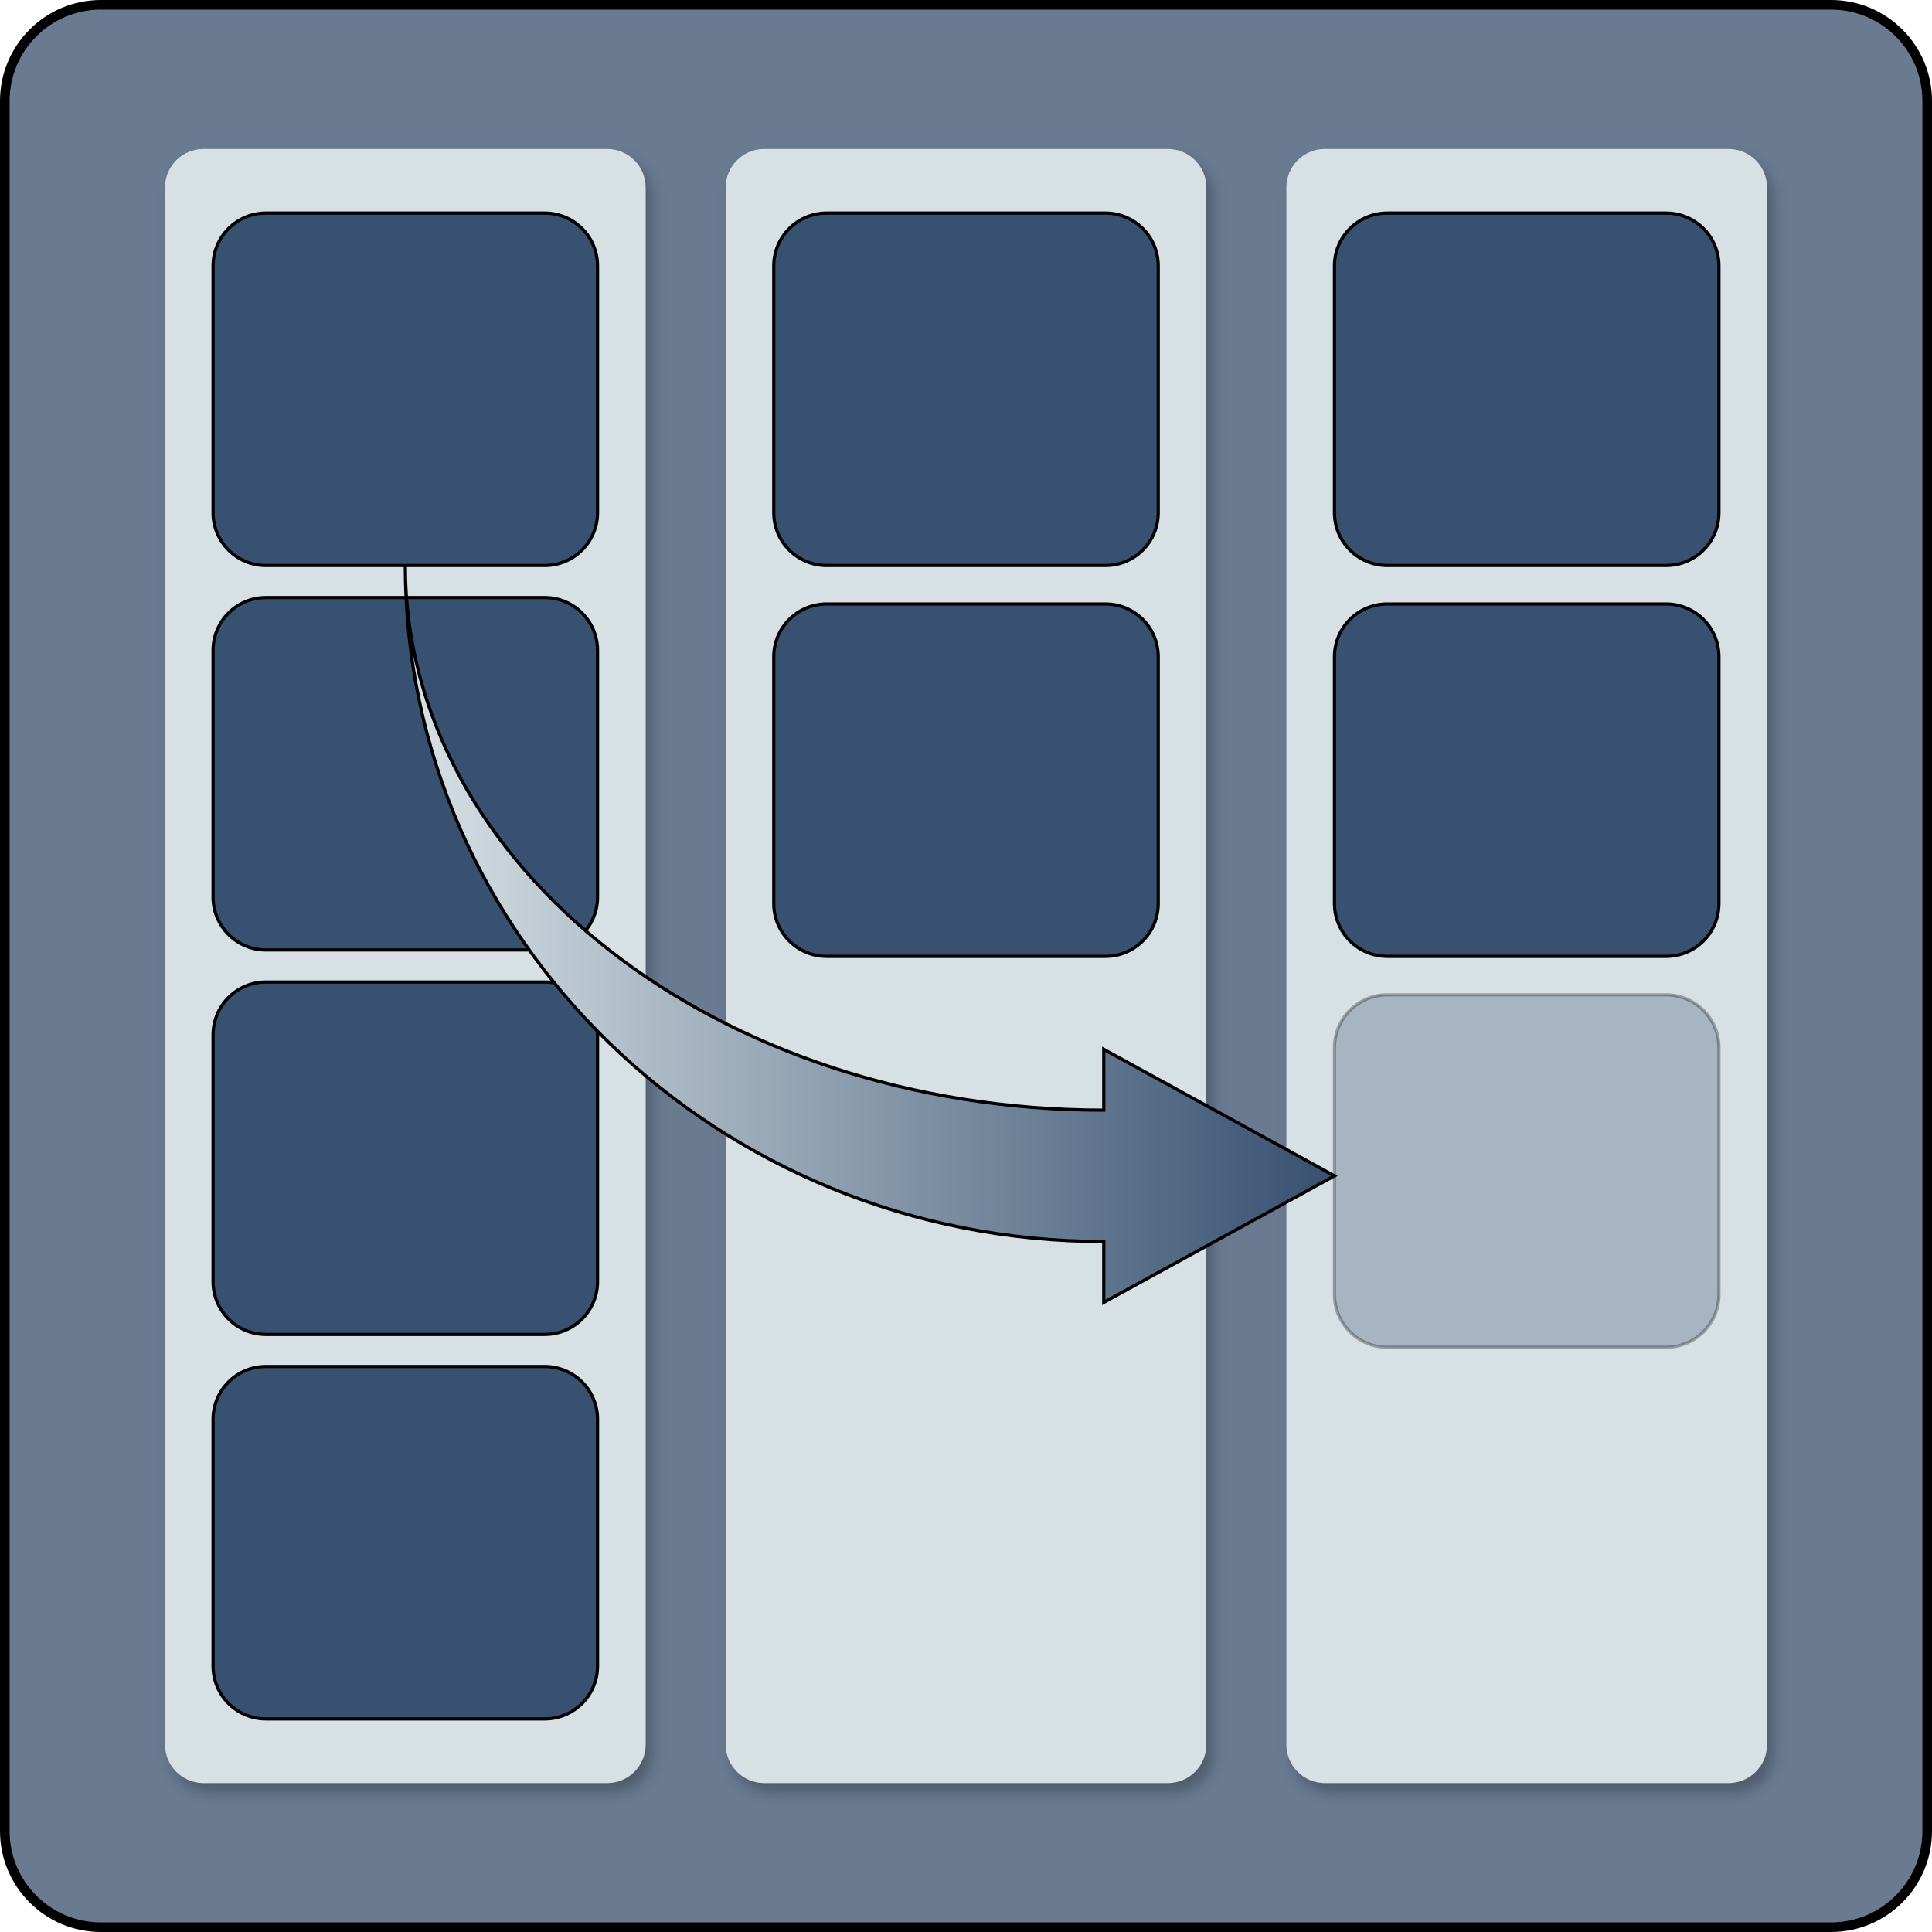
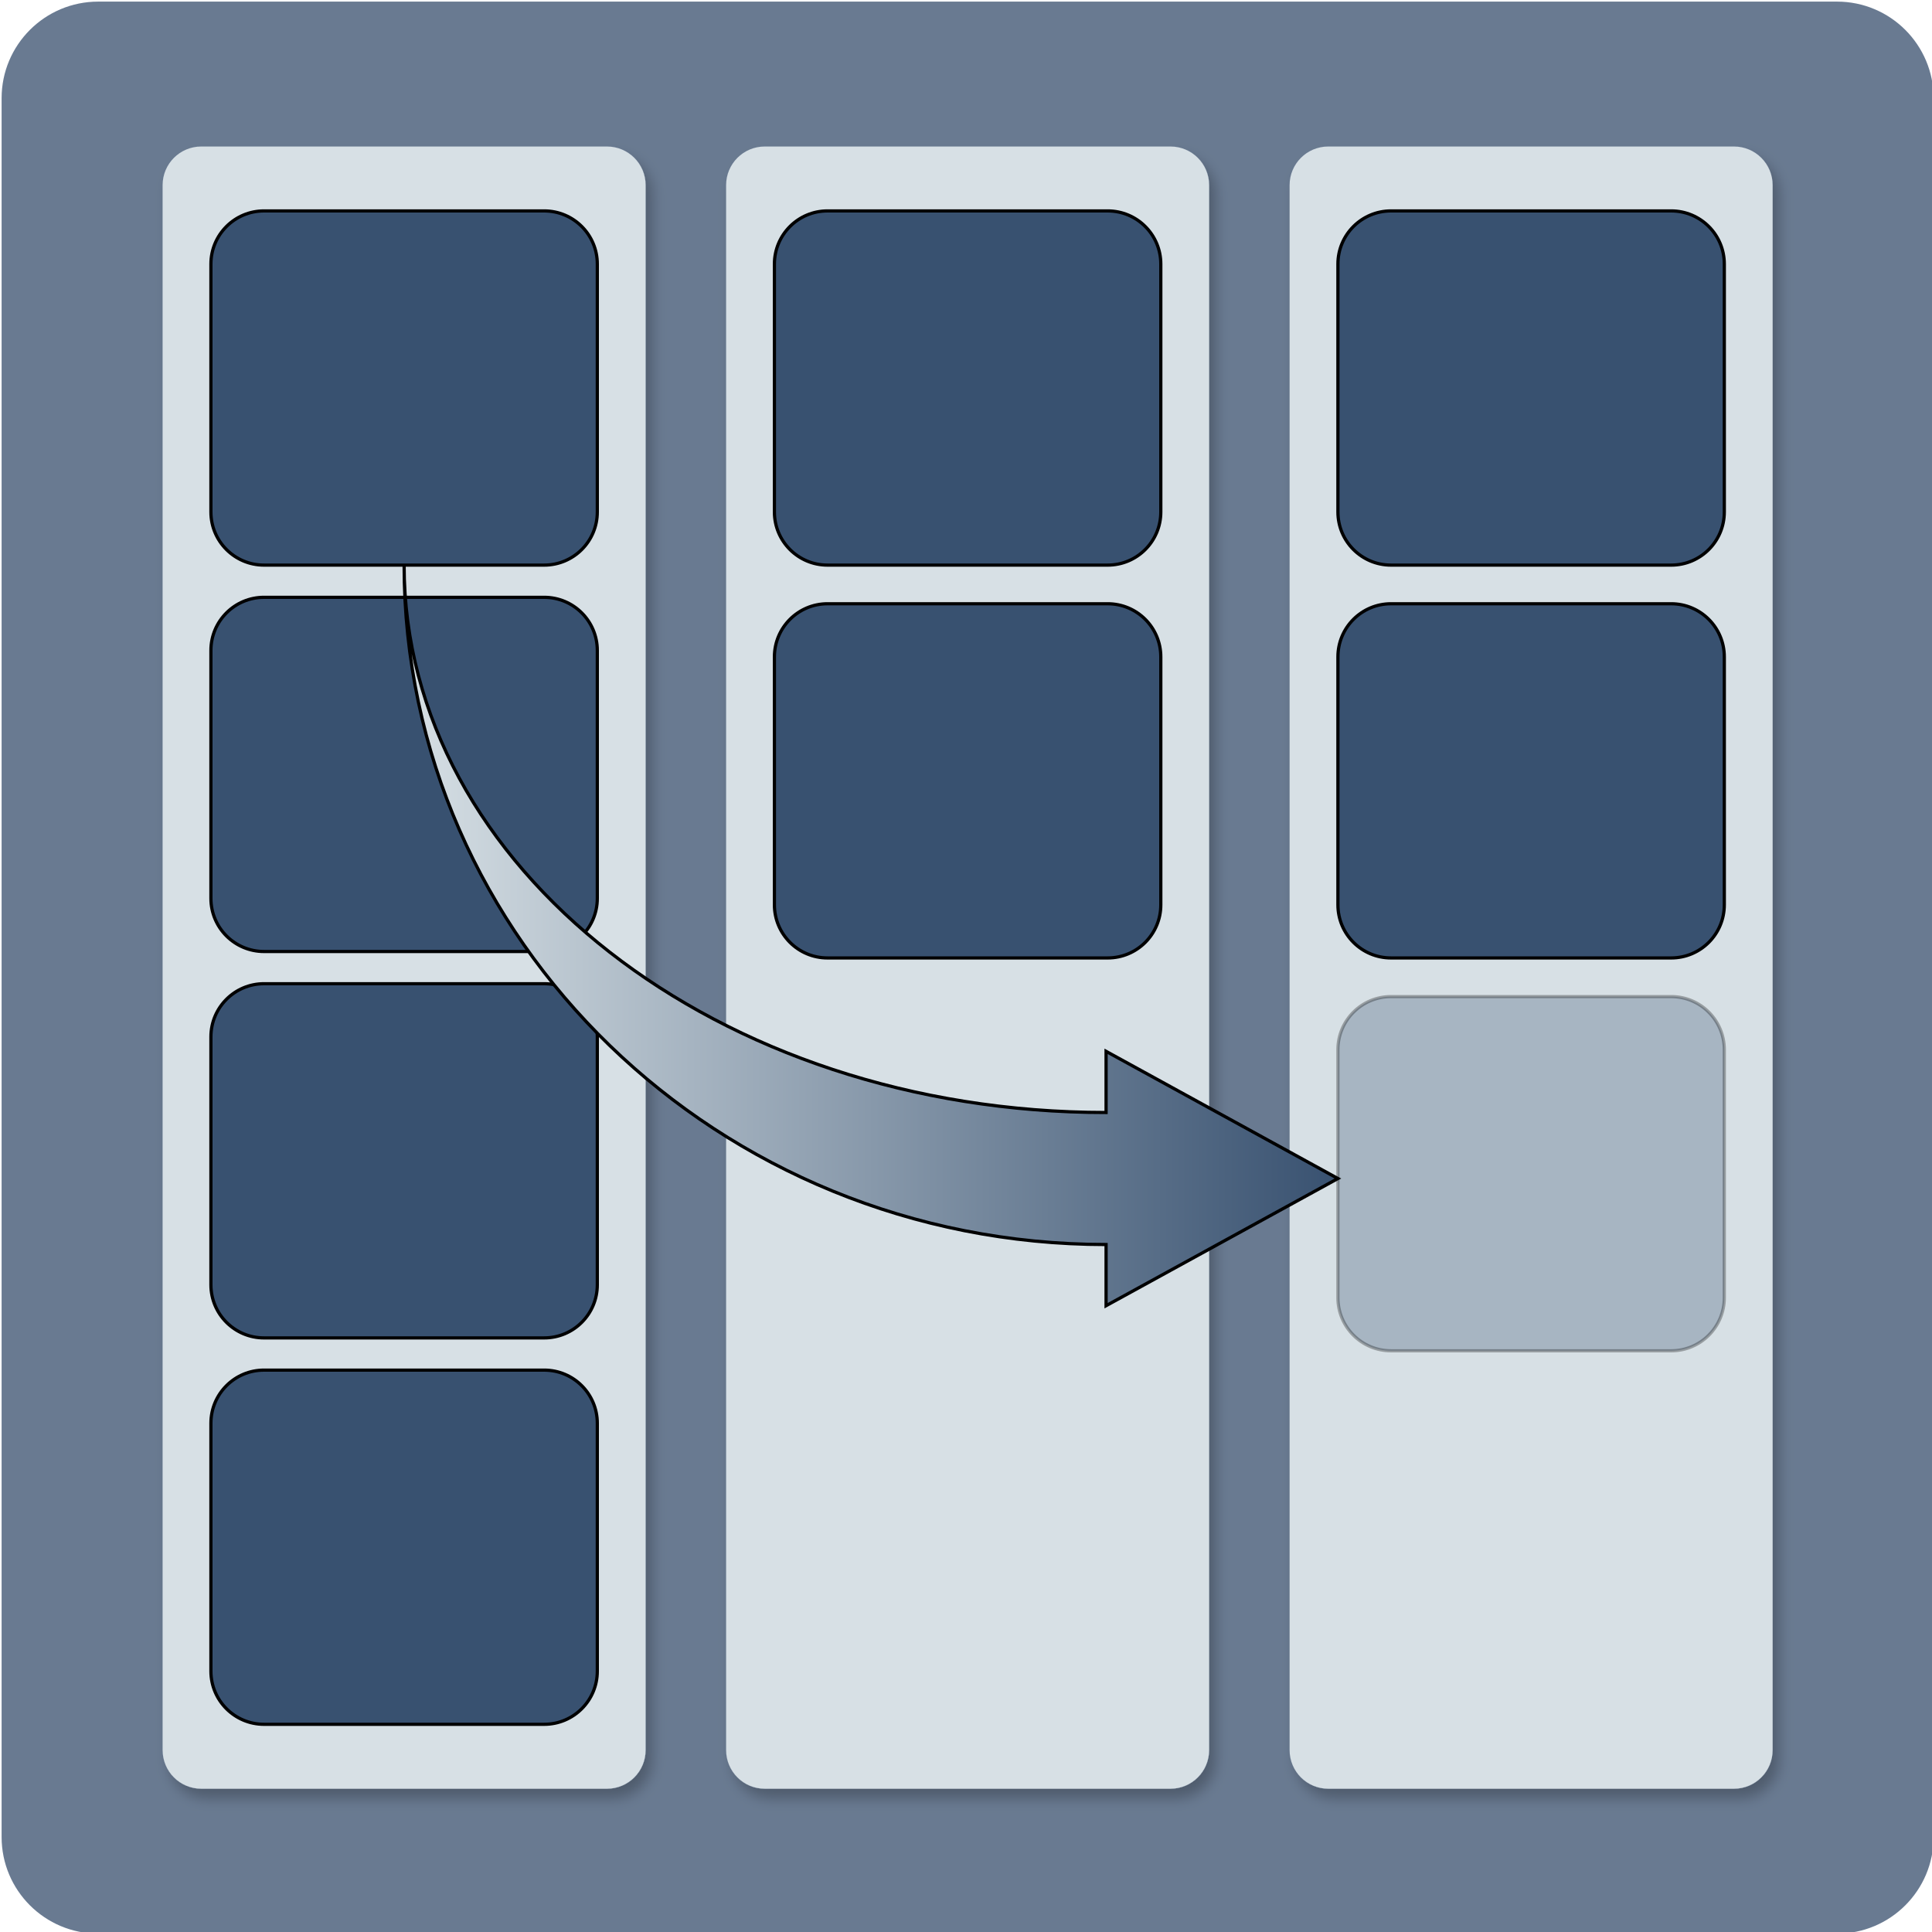
- <svg xmlns="http://www.w3.org/2000/svg" version="1.1" width="603px" height="603px" viewBox="-0.5 -0.5 603 603" content="&lt;mxfile host=&quot;Electron&quot; modified=&quot;2024-05-13T20:18:58.914Z&quot; agent=&quot;Mozilla/5.0 (Windows NT 10.0; Win64; x64) AppleWebKit/537.36 (KHTML, like Gecko) draw.io/24.4.0 Chrome/120.0.61.109 Electron/28.1.0 Safari/537.36&quot; etag=&quot;oXVEycx7X99RgAODNhTp&quot; version=&quot;24.4.0&quot; type=&quot;device&quot; scale=&quot;1&quot; border=&quot;0&quot;&gt;&#10;  &lt;diagram name=&quot;Page-1&quot; id=&quot;j3bJ796ipqwLlpyQ7kwF&quot;&gt;&#10;    &lt;mxGraphModel dx=&quot;1404&quot; dy=&quot;806&quot; grid=&quot;1&quot; gridSize=&quot;10&quot; guides=&quot;1&quot; tooltips=&quot;1&quot; connect=&quot;1&quot; arrows=&quot;1&quot; fold=&quot;1&quot; page=&quot;1&quot; pageScale=&quot;1&quot; pageWidth=&quot;827&quot; pageHeight=&quot;1169&quot; math=&quot;0&quot; shadow=&quot;0&quot;&gt;&#10;      &lt;root&gt;&#10;        &lt;mxCell id=&quot;0&quot; /&gt;&#10;        &lt;mxCell id=&quot;1&quot; parent=&quot;0&quot; /&gt;&#10;        &lt;mxCell id=&quot;htj9lrFPSWlIHF2Fdgeb-1&quot; value=&quot;&quot; style=&quot;rounded=1;whiteSpace=wrap;html=1;perimeterSpacing=0;arcSize=5;fillColor=#697a91;strokeColor=default;strokeWidth=3;&quot; parent=&quot;1&quot; vertex=&quot;1&quot;&gt;&#10;          &lt;mxGeometry x=&quot;120&quot; y=&quot;80&quot; width=&quot;600&quot; height=&quot;600&quot; as=&quot;geometry&quot; /&gt;&#10;        &lt;/mxCell&gt;&#10;        &lt;mxCell id=&quot;htj9lrFPSWlIHF2Fdgeb-2&quot; value=&quot;&quot; style=&quot;rounded=1;whiteSpace=wrap;html=1;fillColor=#d7e0e5;strokeColor=none;arcSize=8;strokeWidth=2;fillStyle=solid;gradientColor=none;shadow=1;&quot; parent=&quot;1&quot; vertex=&quot;1&quot;&gt;&#10;          &lt;mxGeometry x=&quot;170&quot; y=&quot;125&quot; width=&quot;150&quot; height=&quot;510&quot; as=&quot;geometry&quot; /&gt;&#10;        &lt;/mxCell&gt;&#10;        &lt;mxCell id=&quot;htj9lrFPSWlIHF2Fdgeb-3&quot; value=&quot;&quot; style=&quot;rounded=1;whiteSpace=wrap;html=1;fillColor=#D7E0E5;strokeColor=none;arcSize=8;strokeWidth=2;shadow=1;fillStyle=solid;&quot; parent=&quot;1&quot; vertex=&quot;1&quot;&gt;&#10;          &lt;mxGeometry x=&quot;345&quot; y=&quot;125&quot; width=&quot;150&quot; height=&quot;510&quot; as=&quot;geometry&quot; /&gt;&#10;        &lt;/mxCell&gt;&#10;        &lt;mxCell id=&quot;htj9lrFPSWlIHF2Fdgeb-4&quot; value=&quot;&quot; style=&quot;rounded=1;whiteSpace=wrap;html=1;fillColor=#D7E0E5;strokeColor=none;arcSize=8;strokeWidth=2;shadow=1;shadowBlur=2;&quot; parent=&quot;1&quot; vertex=&quot;1&quot;&gt;&#10;          &lt;mxGeometry x=&quot;520&quot; y=&quot;125&quot; width=&quot;150&quot; height=&quot;510&quot; as=&quot;geometry&quot; /&gt;&#10;        &lt;/mxCell&gt;&#10;        &lt;mxCell id=&quot;htj9lrFPSWlIHF2Fdgeb-5&quot; value=&quot;&quot; style=&quot;rounded=1;whiteSpace=wrap;html=1;fillStyle=solid;fillColor=#385170;strokeColor=default;fontColor=#000000;&quot; parent=&quot;1&quot; vertex=&quot;1&quot;&gt;&#10;          &lt;mxGeometry x=&quot;185&quot; y=&quot;145&quot; width=&quot;120&quot; height=&quot;110&quot; as=&quot;geometry&quot; /&gt;&#10;        &lt;/mxCell&gt;&#10;        &lt;mxCell id=&quot;htj9lrFPSWlIHF2Fdgeb-27&quot; value=&quot;&quot; style=&quot;rounded=1;whiteSpace=wrap;html=1;fillColor=#385170;strokeColor=default;fontColor=#000000;gradientColor=none;opacity=30;&quot; parent=&quot;1&quot; vertex=&quot;1&quot;&gt;&#10;          &lt;mxGeometry x=&quot;535&quot; y=&quot;389&quot; width=&quot;120&quot; height=&quot;110&quot; as=&quot;geometry&quot; /&gt;&#10;        &lt;/mxCell&gt;&#10;        &lt;mxCell id=&quot;htj9lrFPSWlIHF2Fdgeb-57&quot; value=&quot;&quot; style=&quot;rounded=1;whiteSpace=wrap;html=1;fillStyle=solid;fillColor=#385170;strokeColor=default;fontColor=#000000;&quot; parent=&quot;1&quot; vertex=&quot;1&quot;&gt;&#10;          &lt;mxGeometry x=&quot;185&quot; y=&quot;265&quot; width=&quot;120&quot; height=&quot;110&quot; as=&quot;geometry&quot; /&gt;&#10;        &lt;/mxCell&gt;&#10;        &lt;mxCell id=&quot;htj9lrFPSWlIHF2Fdgeb-58&quot; value=&quot;&quot; style=&quot;rounded=1;whiteSpace=wrap;html=1;fillStyle=solid;fillColor=#385170;strokeColor=default;fontColor=#000000;&quot; parent=&quot;1&quot; vertex=&quot;1&quot;&gt;&#10;          &lt;mxGeometry x=&quot;185&quot; y=&quot;385&quot; width=&quot;120&quot; height=&quot;110&quot; as=&quot;geometry&quot; /&gt;&#10;        &lt;/mxCell&gt;&#10;        &lt;mxCell id=&quot;htj9lrFPSWlIHF2Fdgeb-20&quot; value=&quot;&quot; style=&quot;html=1;shadow=0;dashed=0;align=center;verticalAlign=middle;shape=mxgraph.arrows2.jumpInArrow;dy=20.5;dx=72;arrowHead=79;flipV=1;flipH=0;fillColor=#D7E0E5;strokeColor=#000000;gradientColor=#385170;gradientDirection=east;&quot; parent=&quot;1&quot; vertex=&quot;1&quot;&gt;&#10;          &lt;mxGeometry x=&quot;245&quot; y=&quot;255&quot; width=&quot;290&quot; height=&quot;230&quot; as=&quot;geometry&quot; /&gt;&#10;        &lt;/mxCell&gt;&#10;        &lt;mxCell id=&quot;3wRXX5DGnffCEUnww5yt-2&quot; value=&quot;&quot; style=&quot;rounded=1;whiteSpace=wrap;html=1;fillStyle=solid;fillColor=#385170;strokeColor=default;fontColor=#000000;&quot; parent=&quot;1&quot; vertex=&quot;1&quot;&gt;&#10;          &lt;mxGeometry x=&quot;185&quot; y=&quot;505&quot; width=&quot;120&quot; height=&quot;110&quot; as=&quot;geometry&quot; /&gt;&#10;        &lt;/mxCell&gt;&#10;        &lt;mxCell id=&quot;3wRXX5DGnffCEUnww5yt-3&quot; value=&quot;&quot; style=&quot;rounded=1;whiteSpace=wrap;html=1;fillStyle=solid;fillColor=#385170;strokeColor=default;fontColor=#000000;&quot; parent=&quot;1&quot; vertex=&quot;1&quot;&gt;&#10;          &lt;mxGeometry x=&quot;360&quot; y=&quot;145&quot; width=&quot;120&quot; height=&quot;110&quot; as=&quot;geometry&quot; /&gt;&#10;        &lt;/mxCell&gt;&#10;        &lt;mxCell id=&quot;3wRXX5DGnffCEUnww5yt-4&quot; value=&quot;&quot; style=&quot;rounded=1;whiteSpace=wrap;html=1;fillStyle=solid;fillColor=#385170;strokeColor=default;fontColor=#000000;&quot; parent=&quot;1&quot; vertex=&quot;1&quot;&gt;&#10;          &lt;mxGeometry x=&quot;360&quot; y=&quot;267&quot; width=&quot;120&quot; height=&quot;110&quot; as=&quot;geometry&quot; /&gt;&#10;        &lt;/mxCell&gt;&#10;        &lt;mxCell id=&quot;3wRXX5DGnffCEUnww5yt-5&quot; value=&quot;&quot; style=&quot;rounded=1;whiteSpace=wrap;html=1;fillStyle=solid;fillColor=#385170;strokeColor=default;fontColor=#000000;&quot; parent=&quot;1&quot; vertex=&quot;1&quot;&gt;&#10;          &lt;mxGeometry x=&quot;535&quot; y=&quot;145&quot; width=&quot;120&quot; height=&quot;110&quot; as=&quot;geometry&quot; /&gt;&#10;        &lt;/mxCell&gt;&#10;        &lt;mxCell id=&quot;3wRXX5DGnffCEUnww5yt-6&quot; value=&quot;&quot; style=&quot;rounded=1;whiteSpace=wrap;html=1;fillStyle=solid;fillColor=#385170;strokeColor=default;fontColor=#000000;&quot; parent=&quot;1&quot; vertex=&quot;1&quot;&gt;&#10;          &lt;mxGeometry x=&quot;535&quot; y=&quot;267&quot; width=&quot;120&quot; height=&quot;110&quot; as=&quot;geometry&quot; /&gt;&#10;        &lt;/mxCell&gt;&#10;      &lt;/root&gt;&#10;    &lt;/mxGraphModel&gt;&#10;  &lt;/diagram&gt;&#10;&lt;/mxfile&gt;&#10;">
+ <svg xmlns="http://www.w3.org/2000/svg" style="background: transparent; background-color: transparent; color-scheme: light;" version="1.1" width="600px" height="600px" viewBox="-0.5 -0.5 600 600" content="&lt;mxfile host=&quot;app.diagrams.net&quot; agent=&quot;Mozilla/5.0 (Windows NT 10.0; Win64; x64) AppleWebKit/537.36 (KHTML, like Gecko) Chrome/134.0.0.0 Safari/537.36&quot; version=&quot;26.1.1&quot; scale=&quot;1&quot; border=&quot;0&quot;&gt;&#10;  &lt;diagram name=&quot;Page-1&quot; id=&quot;j3bJ796ipqwLlpyQ7kwF&quot;&gt;&#10;    &lt;mxGraphModel dx=&quot;1434&quot; dy=&quot;772&quot; grid=&quot;1&quot; gridSize=&quot;10&quot; guides=&quot;1&quot; tooltips=&quot;1&quot; connect=&quot;1&quot; arrows=&quot;1&quot; fold=&quot;1&quot; page=&quot;1&quot; pageScale=&quot;1&quot; pageWidth=&quot;827&quot; pageHeight=&quot;1169&quot; math=&quot;0&quot; shadow=&quot;0&quot;&gt;&#10;      &lt;root&gt;&#10;        &lt;mxCell id=&quot;0&quot; /&gt;&#10;        &lt;mxCell id=&quot;1&quot; parent=&quot;0&quot; /&gt;&#10;        &lt;mxCell id=&quot;htj9lrFPSWlIHF2Fdgeb-1&quot; value=&quot;&quot; style=&quot;rounded=1;whiteSpace=wrap;html=1;perimeterSpacing=0;arcSize=5;fillColor=#697a91;strokeColor=none;strokeWidth=3;&quot; parent=&quot;1&quot; vertex=&quot;1&quot;&gt;&#10;          &lt;mxGeometry x=&quot;120&quot; y=&quot;80&quot; width=&quot;600&quot; height=&quot;600&quot; as=&quot;geometry&quot; /&gt;&#10;        &lt;/mxCell&gt;&#10;        &lt;mxCell id=&quot;htj9lrFPSWlIHF2Fdgeb-2&quot; value=&quot;&quot; style=&quot;rounded=1;whiteSpace=wrap;html=1;fillColor=#d7e0e5;strokeColor=none;arcSize=8;strokeWidth=2;fillStyle=solid;gradientColor=none;shadow=1;&quot; parent=&quot;1&quot; vertex=&quot;1&quot;&gt;&#10;          &lt;mxGeometry x=&quot;170&quot; y=&quot;125&quot; width=&quot;150&quot; height=&quot;510&quot; as=&quot;geometry&quot; /&gt;&#10;        &lt;/mxCell&gt;&#10;        &lt;mxCell id=&quot;htj9lrFPSWlIHF2Fdgeb-3&quot; value=&quot;&quot; style=&quot;rounded=1;whiteSpace=wrap;html=1;fillColor=#D7E0E5;strokeColor=none;arcSize=8;strokeWidth=2;shadow=1;fillStyle=solid;&quot; parent=&quot;1&quot; vertex=&quot;1&quot;&gt;&#10;          &lt;mxGeometry x=&quot;345&quot; y=&quot;125&quot; width=&quot;150&quot; height=&quot;510&quot; as=&quot;geometry&quot; /&gt;&#10;        &lt;/mxCell&gt;&#10;        &lt;mxCell id=&quot;htj9lrFPSWlIHF2Fdgeb-4&quot; value=&quot;&quot; style=&quot;rounded=1;whiteSpace=wrap;html=1;fillColor=#D7E0E5;strokeColor=none;arcSize=8;strokeWidth=2;shadow=1;shadowBlur=2;&quot; parent=&quot;1&quot; vertex=&quot;1&quot;&gt;&#10;          &lt;mxGeometry x=&quot;520&quot; y=&quot;125&quot; width=&quot;150&quot; height=&quot;510&quot; as=&quot;geometry&quot; /&gt;&#10;        &lt;/mxCell&gt;&#10;        &lt;mxCell id=&quot;htj9lrFPSWlIHF2Fdgeb-5&quot; value=&quot;&quot; style=&quot;rounded=1;whiteSpace=wrap;html=1;fillStyle=solid;fillColor=#385170;strokeColor=default;fontColor=#000000;&quot; parent=&quot;1&quot; vertex=&quot;1&quot;&gt;&#10;          &lt;mxGeometry x=&quot;185&quot; y=&quot;145&quot; width=&quot;120&quot; height=&quot;110&quot; as=&quot;geometry&quot; /&gt;&#10;        &lt;/mxCell&gt;&#10;        &lt;mxCell id=&quot;htj9lrFPSWlIHF2Fdgeb-27&quot; value=&quot;&quot; style=&quot;rounded=1;whiteSpace=wrap;html=1;fillColor=#385170;strokeColor=default;fontColor=#000000;gradientColor=none;opacity=30;&quot; parent=&quot;1&quot; vertex=&quot;1&quot;&gt;&#10;          &lt;mxGeometry x=&quot;535&quot; y=&quot;389&quot; width=&quot;120&quot; height=&quot;110&quot; as=&quot;geometry&quot; /&gt;&#10;        &lt;/mxCell&gt;&#10;        &lt;mxCell id=&quot;htj9lrFPSWlIHF2Fdgeb-57&quot; value=&quot;&quot; style=&quot;rounded=1;whiteSpace=wrap;html=1;fillStyle=solid;fillColor=#385170;strokeColor=default;fontColor=#000000;&quot; parent=&quot;1&quot; vertex=&quot;1&quot;&gt;&#10;          &lt;mxGeometry x=&quot;185&quot; y=&quot;265&quot; width=&quot;120&quot; height=&quot;110&quot; as=&quot;geometry&quot; /&gt;&#10;        &lt;/mxCell&gt;&#10;        &lt;mxCell id=&quot;htj9lrFPSWlIHF2Fdgeb-58&quot; value=&quot;&quot; style=&quot;rounded=1;whiteSpace=wrap;html=1;fillStyle=solid;fillColor=#385170;strokeColor=default;fontColor=#000000;&quot; parent=&quot;1&quot; vertex=&quot;1&quot;&gt;&#10;          &lt;mxGeometry x=&quot;185&quot; y=&quot;385&quot; width=&quot;120&quot; height=&quot;110&quot; as=&quot;geometry&quot; /&gt;&#10;        &lt;/mxCell&gt;&#10;        &lt;mxCell id=&quot;htj9lrFPSWlIHF2Fdgeb-20&quot; value=&quot;&quot; style=&quot;html=1;shadow=0;dashed=0;align=center;verticalAlign=middle;shape=mxgraph.arrows2.jumpInArrow;dy=20.5;dx=72;arrowHead=79;flipV=1;flipH=0;fillColor=#D7E0E5;strokeColor=#000000;gradientColor=#385170;gradientDirection=east;&quot; parent=&quot;1&quot; vertex=&quot;1&quot;&gt;&#10;          &lt;mxGeometry x=&quot;245&quot; y=&quot;255&quot; width=&quot;290&quot; height=&quot;230&quot; as=&quot;geometry&quot; /&gt;&#10;        &lt;/mxCell&gt;&#10;        &lt;mxCell id=&quot;3wRXX5DGnffCEUnww5yt-2&quot; value=&quot;&quot; style=&quot;rounded=1;whiteSpace=wrap;html=1;fillStyle=solid;fillColor=#385170;strokeColor=default;fontColor=#000000;&quot; parent=&quot;1&quot; vertex=&quot;1&quot;&gt;&#10;          &lt;mxGeometry x=&quot;185&quot; y=&quot;505&quot; width=&quot;120&quot; height=&quot;110&quot; as=&quot;geometry&quot; /&gt;&#10;        &lt;/mxCell&gt;&#10;        &lt;mxCell id=&quot;3wRXX5DGnffCEUnww5yt-3&quot; value=&quot;&quot; style=&quot;rounded=1;whiteSpace=wrap;html=1;fillStyle=solid;fillColor=#385170;strokeColor=default;fontColor=#000000;&quot; parent=&quot;1&quot; vertex=&quot;1&quot;&gt;&#10;          &lt;mxGeometry x=&quot;360&quot; y=&quot;145&quot; width=&quot;120&quot; height=&quot;110&quot; as=&quot;geometry&quot; /&gt;&#10;        &lt;/mxCell&gt;&#10;        &lt;mxCell id=&quot;3wRXX5DGnffCEUnww5yt-4&quot; value=&quot;&quot; style=&quot;rounded=1;whiteSpace=wrap;html=1;fillStyle=solid;fillColor=#385170;strokeColor=default;fontColor=#000000;&quot; parent=&quot;1&quot; vertex=&quot;1&quot;&gt;&#10;          &lt;mxGeometry x=&quot;360&quot; y=&quot;267&quot; width=&quot;120&quot; height=&quot;110&quot; as=&quot;geometry&quot; /&gt;&#10;        &lt;/mxCell&gt;&#10;        &lt;mxCell id=&quot;3wRXX5DGnffCEUnww5yt-5&quot; value=&quot;&quot; style=&quot;rounded=1;whiteSpace=wrap;html=1;fillStyle=solid;fillColor=#385170;strokeColor=default;fontColor=#000000;&quot; parent=&quot;1&quot; vertex=&quot;1&quot;&gt;&#10;          &lt;mxGeometry x=&quot;535&quot; y=&quot;145&quot; width=&quot;120&quot; height=&quot;110&quot; as=&quot;geometry&quot; /&gt;&#10;        &lt;/mxCell&gt;&#10;        &lt;mxCell id=&quot;3wRXX5DGnffCEUnww5yt-6&quot; value=&quot;&quot; style=&quot;rounded=1;whiteSpace=wrap;html=1;fillStyle=solid;fillColor=#385170;strokeColor=default;fontColor=#000000;&quot; parent=&quot;1&quot; vertex=&quot;1&quot;&gt;&#10;          &lt;mxGeometry x=&quot;535&quot; y=&quot;267&quot; width=&quot;120&quot; height=&quot;110&quot; as=&quot;geometry&quot; /&gt;&#10;        &lt;/mxCell&gt;&#10;      &lt;/root&gt;&#10;    &lt;/mxGraphModel&gt;&#10;  &lt;/diagram&gt;&#10;&lt;/mxfile&gt;&#10;">
  <defs>
-     <linearGradient x1="0%" y1="0%" x2="100%" y2="0%" id="mx-gradient-d7e0e5-1-385170-1-e-0">
-       <stop offset="0%" style="stop-color: rgb(215, 224, 229); stop-opacity: 1;" />
-       <stop offset="100%" style="stop-color: rgb(56, 81, 112); stop-opacity: 1;" />
+     <linearGradient x1="0%" y1="0%" x2="100%" y2="0%" id="drawio-svg-hKMrGMeGURLZnAo0cfAf-gradient-_d7e0e5-1-_385170-1-e-0">
+       <stop offset="0%" stop-color="#D7E0E5" stop-opacity="1" style="stop-color: rgb(215, 224, 229); stop-opacity: 1;" />
+       <stop offset="100%" stop-color="#385170" stop-opacity="1" style="stop-color: rgb(56, 81, 112); stop-opacity: 1;" />
    </linearGradient>
  </defs>
  <g>
-     <g>
-       <rect x="1" y="1" width="600" height="600" rx="30" ry="30" fill="#697a91" stroke="rgb(0, 0, 0)" stroke-width="3" pointer-events="all" />
-     </g>
-     <g style="filter: drop-shadow(rgba(0, 0, 0, 0.25) 2px 3px 2px);">
-       <rect x="51" y="46" width="150" height="510" rx="12" ry="12" fill="#d7e0e5" stroke="none" pointer-events="all" />
-     </g>
-     <g style="filter: drop-shadow(rgba(0, 0, 0, 0.25) 2px 3px 2px);">
-       <rect x="226" y="46" width="150" height="510" rx="12" ry="12" fill="#d7e0e5" stroke="none" pointer-events="all" />
-     </g>
-     <g style="filter: drop-shadow(rgba(0, 0, 0, 0.25) 2px 3px 2px);">
-       <rect x="401" y="46" width="150" height="510" rx="12" ry="12" fill="#d7e0e5" stroke="none" pointer-events="all" />
-     </g>
-     <g>
-       <rect x="66" y="66" width="120" height="110" rx="16.5" ry="16.5" fill="#385170" stroke="rgb(0, 0, 0)" pointer-events="all" />
-     </g>
-     <g>
-       <rect x="416" y="310" width="120" height="110" rx="16.5" ry="16.5" fill-opacity="0.3" fill="#385170" stroke="rgb(0, 0, 0)" stroke-opacity="0.3" pointer-events="all" />
-     </g>
-     <g>
-       <rect x="66" y="186" width="120" height="110" rx="16.5" ry="16.5" fill="#385170" stroke="rgb(0, 0, 0)" pointer-events="all" />
-     </g>
-     <g>
-       <rect x="66" y="306" width="120" height="110" rx="16.5" ry="16.5" fill="#385170" stroke="rgb(0, 0, 0)" pointer-events="all" />
-     </g>
-     <g>
-       <path d="M 344 176 L 416 215.5 L 344 255 L 344 236 C 223.6 236 126 312.11 126 406 C 126 289.47 223.6 195 344 195 Z" fill="url(#mx-gradient-d7e0e5-1-385170-1-e-0)" stroke="#000000" stroke-miterlimit="10" transform="translate(0,291)scale(1,-1)translate(0,-291)" pointer-events="all" />
-     </g>
-     <g>
-       <rect x="66" y="426" width="120" height="110" rx="16.5" ry="16.5" fill="#385170" stroke="rgb(0, 0, 0)" pointer-events="all" />
-     </g>
-     <g>
-       <rect x="241" y="66" width="120" height="110" rx="16.5" ry="16.5" fill="#385170" stroke="rgb(0, 0, 0)" pointer-events="all" />
-     </g>
-     <g>
-       <rect x="241" y="188" width="120" height="110" rx="16.5" ry="16.5" fill="#385170" stroke="rgb(0, 0, 0)" pointer-events="all" />
-     </g>
-     <g>
-       <rect x="416" y="66" width="120" height="110" rx="16.5" ry="16.5" fill="#385170" stroke="rgb(0, 0, 0)" pointer-events="all" />
-     </g>
-     <g>
-       <rect x="416" y="188" width="120" height="110" rx="16.5" ry="16.5" fill="#385170" stroke="rgb(0, 0, 0)" pointer-events="all" />
+     <g data-cell-id="0">
+       <g data-cell-id="1">
+         <g data-cell-id="htj9lrFPSWlIHF2Fdgeb-1">
+           <g>
+             <rect x="0" y="0" width="600" height="600" rx="30" ry="30" fill="#697a91" stroke="none" pointer-events="all" style="fill: rgb(105, 122, 145);" />
+           </g>
+         </g>
+         <g data-cell-id="htj9lrFPSWlIHF2Fdgeb-2">
+           <g style="filter: drop-shadow(rgba(0, 0, 0, 0.25) 2px 3px 2px);">
+             <rect x="50" y="45" width="150" height="510" rx="12" ry="12" fill="#d7e0e5" stroke="none" pointer-events="all" style="fill: rgb(215, 224, 229);" />
+           </g>
+         </g>
+         <g data-cell-id="htj9lrFPSWlIHF2Fdgeb-3">
+           <g style="filter: drop-shadow(rgba(0, 0, 0, 0.25) 2px 3px 2px);">
+             <rect x="225" y="45" width="150" height="510" rx="12" ry="12" fill="#d7e0e5" stroke="none" pointer-events="all" style="fill: rgb(215, 224, 229);" />
+           </g>
+         </g>
+         <g data-cell-id="htj9lrFPSWlIHF2Fdgeb-4">
+           <g style="filter: drop-shadow(rgba(0, 0, 0, 0.25) 2px 3px 2px);">
+             <rect x="400" y="45" width="150" height="510" rx="12" ry="12" fill="#d7e0e5" stroke="none" pointer-events="all" style="fill: rgb(215, 224, 229);" />
+           </g>
+         </g>
+         <g data-cell-id="htj9lrFPSWlIHF2Fdgeb-5">
+           <g>
+             <rect x="65" y="65" width="120" height="110" rx="16.5" ry="16.5" fill="#385170" stroke="#000000" pointer-events="all" style="fill: rgb(56, 81, 112); stroke: rgb(0, 0, 0);" />
+           </g>
+         </g>
+         <g data-cell-id="htj9lrFPSWlIHF2Fdgeb-27">
+           <g>
+             <rect x="415" y="309" width="120" height="110" rx="16.5" ry="16.5" fill-opacity="0.3" fill="#385170" stroke="#000000" stroke-opacity="0.3" pointer-events="all" style="fill: rgb(56, 81, 112); stroke: rgb(0, 0, 0);" />
+           </g>
+         </g>
+         <g data-cell-id="htj9lrFPSWlIHF2Fdgeb-57">
+           <g>
+             <rect x="65" y="185" width="120" height="110" rx="16.5" ry="16.5" fill="#385170" stroke="#000000" pointer-events="all" style="fill: rgb(56, 81, 112); stroke: rgb(0, 0, 0);" />
+           </g>
+         </g>
+         <g data-cell-id="htj9lrFPSWlIHF2Fdgeb-58">
+           <g>
+             <rect x="65" y="305" width="120" height="110" rx="16.5" ry="16.5" fill="#385170" stroke="#000000" pointer-events="all" style="fill: rgb(56, 81, 112); stroke: rgb(0, 0, 0);" />
+           </g>
+         </g>
+         <g data-cell-id="htj9lrFPSWlIHF2Fdgeb-20">
+           <g>
+             <path d="M 343 175 L 415 214.5 L 343 254 L 343 235 C 222.6 235 125 311.11 125 405 C 125 288.47 222.6 194 343 194 Z" fill="url(#drawio-svg-hKMrGMeGURLZnAo0cfAf-gradient-_d7e0e5-1-_385170-1-e-0)" stroke="#000000" stroke-miterlimit="10" transform="translate(0,290)scale(1,-1)translate(0,-290)" pointer-events="all" style="fill: url(&quot;#drawio-svg-hKMrGMeGURLZnAo0cfAf-gradient-_d7e0e5-1-_385170-1-e-0&quot;); stroke: rgb(0, 0, 0);" />
+           </g>
+         </g>
+         <g data-cell-id="3wRXX5DGnffCEUnww5yt-2">
+           <g>
+             <rect x="65" y="425" width="120" height="110" rx="16.5" ry="16.5" fill="#385170" stroke="#000000" pointer-events="all" style="fill: rgb(56, 81, 112); stroke: rgb(0, 0, 0);" />
+           </g>
+         </g>
+         <g data-cell-id="3wRXX5DGnffCEUnww5yt-3">
+           <g>
+             <rect x="240" y="65" width="120" height="110" rx="16.5" ry="16.5" fill="#385170" stroke="#000000" pointer-events="all" style="fill: rgb(56, 81, 112); stroke: rgb(0, 0, 0);" />
+           </g>
+         </g>
+         <g data-cell-id="3wRXX5DGnffCEUnww5yt-4">
+           <g>
+             <rect x="240" y="187" width="120" height="110" rx="16.5" ry="16.5" fill="#385170" stroke="#000000" pointer-events="all" style="fill: rgb(56, 81, 112); stroke: rgb(0, 0, 0);" />
+           </g>
+         </g>
+         <g data-cell-id="3wRXX5DGnffCEUnww5yt-5">
+           <g>
+             <rect x="415" y="65" width="120" height="110" rx="16.5" ry="16.5" fill="#385170" stroke="#000000" pointer-events="all" style="fill: rgb(56, 81, 112); stroke: rgb(0, 0, 0);" />
+           </g>
+         </g>
+         <g data-cell-id="3wRXX5DGnffCEUnww5yt-6">
+           <g>
+             <rect x="415" y="187" width="120" height="110" rx="16.5" ry="16.5" fill="#385170" stroke="#000000" pointer-events="all" style="fill: rgb(56, 81, 112); stroke: rgb(0, 0, 0);" />
+           </g>
+         </g>
+       </g>
    </g>
  </g>
</svg>
